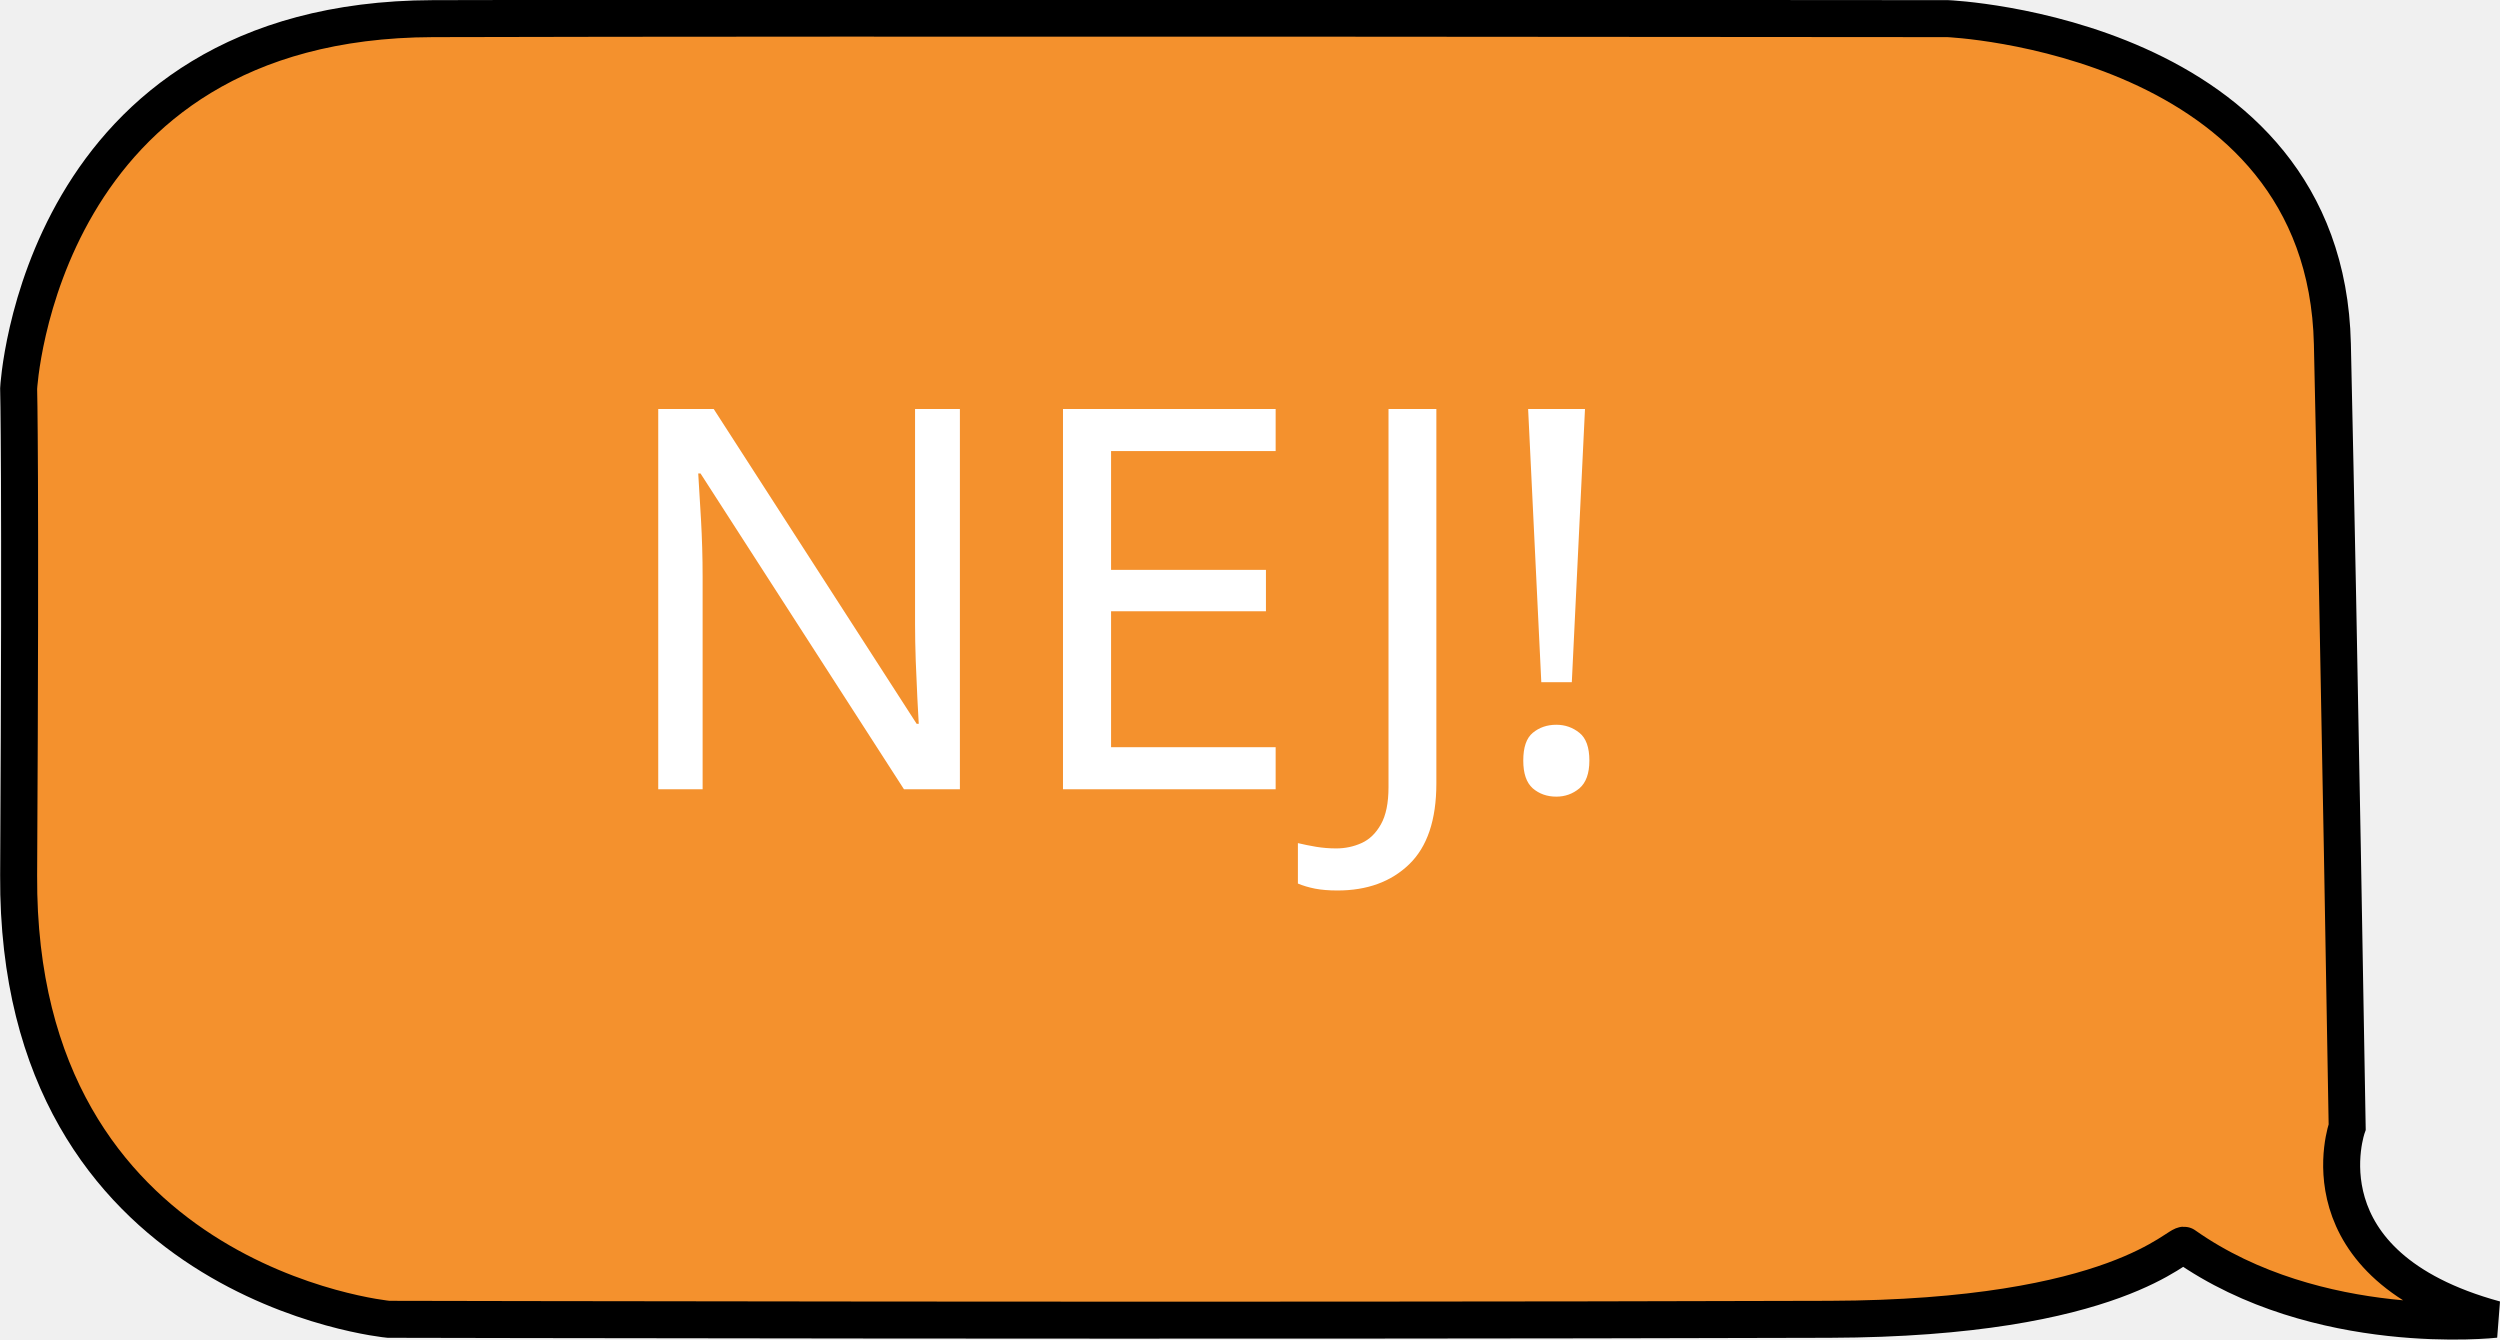
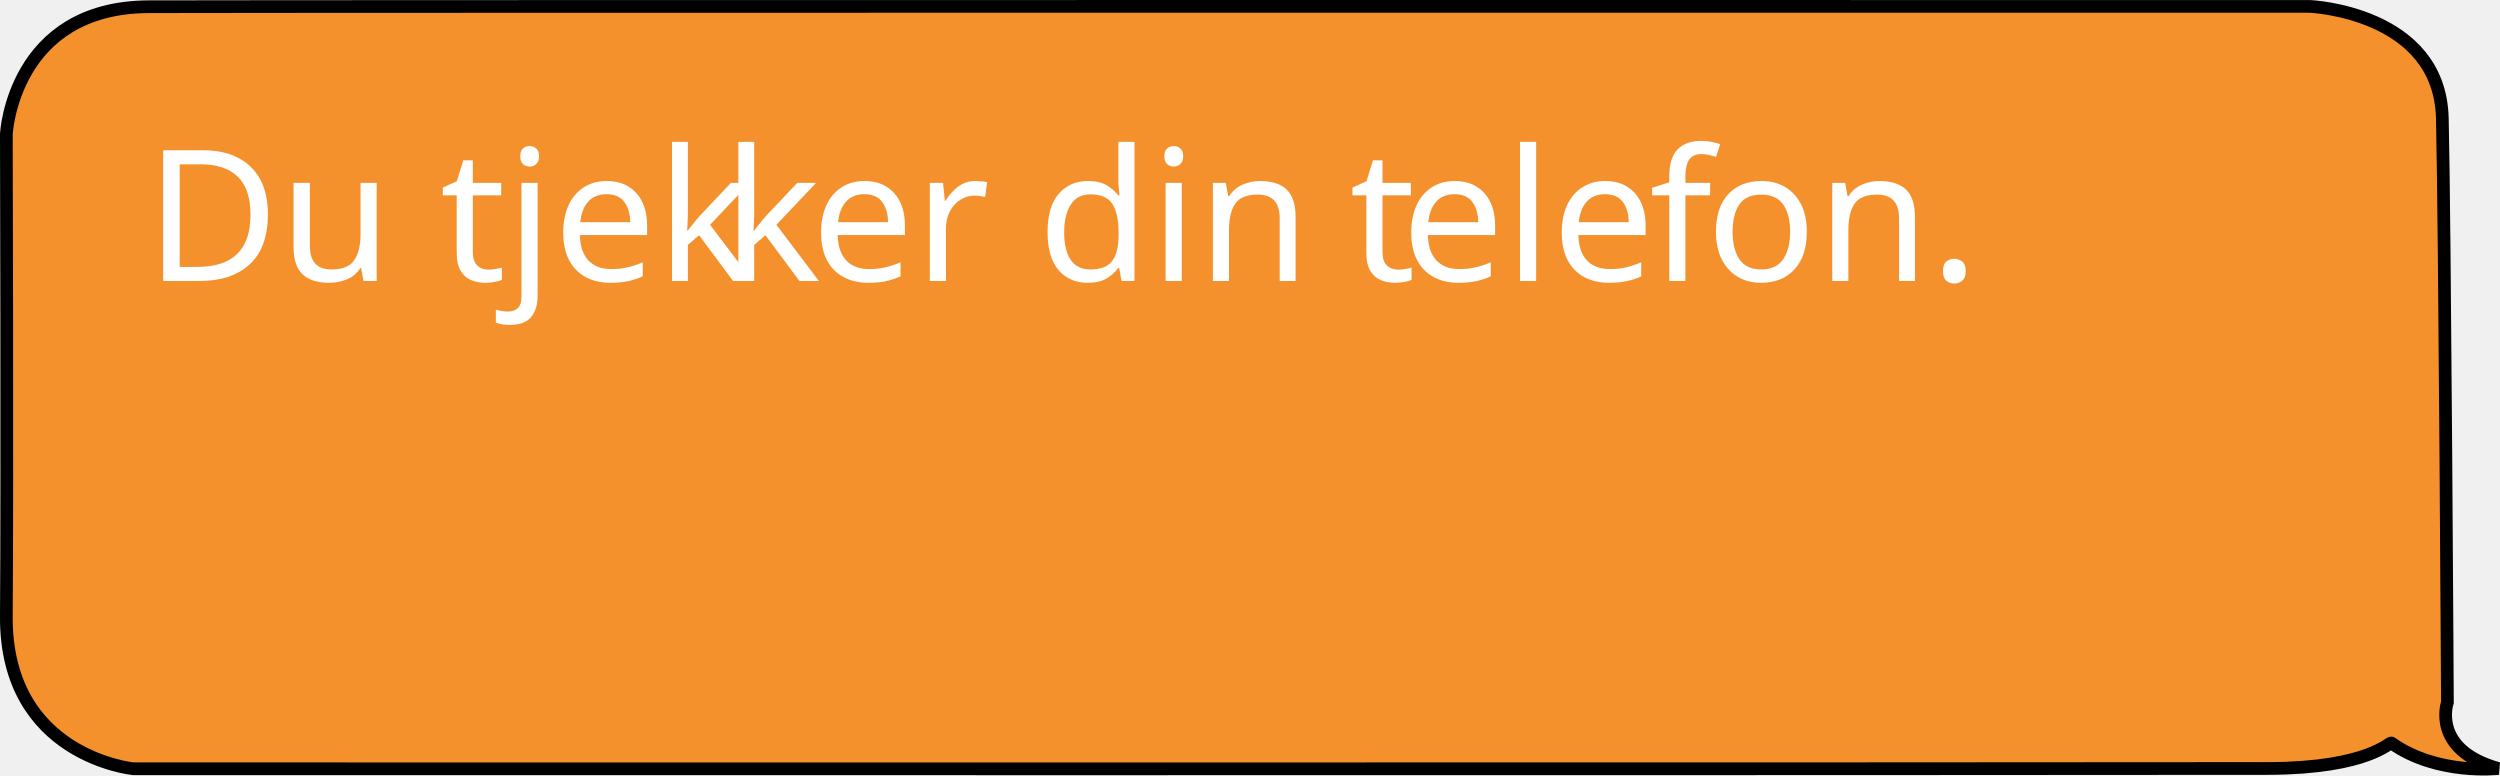
- <svg xmlns="http://www.w3.org/2000/svg" width="168.99" height="90.55" viewBox="0 0 168.99 90.55">
+ <svg xmlns="http://www.w3.org/2000/svg" width="491.59" height="152.49" viewBox="0 0 491.59 152.49">
  <defs>
-     <style>.cls-1{fill:#f4912d;stroke:#000;stroke-width:2.5px;}.cls-2{font-size:36px;fill:#fff;font-family:Futura-Medium, Futura;}</style>
+     <style>.cls-1{fill:#f4912d;stroke:#000;stroke-width:2.5px;}.cls-2{isolation:isolate;font-size:36px;fill:#fff;font-family:Futura-Medium, Futura;}.cls-3{letter-spacing:-0.02em;}.cls-4{letter-spacing:0.01em;}.cls-5{letter-spacing:0.01em;}</style>
  </defs>
  <g id="Lag_2" data-name="Lag 2">
    <g id="Lag_1-2" data-name="Lag 1">
-       <path id="Taleboble" class="cls-1" d="M168.66,89.18s-12,1.35-21-5c-.39-.28-4.41,4.94-24,5-41.58.13-97.4,0-97.4,0s-25.15-2.37-25-30,0-32.92,0-32.92,1.32-24.92,28-25,102.4,0,102.4,0,25.53,1.08,26,22,1,52.92,1,52.92S155.31,85.53,168.66,89.18Z" />
-       <text class="cls-2" transform="translate(41.01 53.35)">NEJ! </text>
+       <path id="Taleboble" class="cls-1" d="M491.25,151.11s-12,1.4-21-5c-.4-.3-4.4,4.9-24,5-41.6.1-420,.06-420,.06s-25.2-2.4-25-30,0-94.85,0-94.85,1.3-24.9,28-25,425-.06,425-.06,25.5,1.1,26,22,1,114.85,1,114.85S478,147.41,491.25,151.11Z" />
+       <text class="cls-2" transform="translate(28.6 55.25)">Du tjek<tspan class="cls-3" x="113.52" y="0">k</tspan>
+         <tspan x="130.87" y="0">er din </tspan>
+         <tspan class="cls-4" x="236.76" y="0">t</tspan>
+         <tspan x="246.92" y="0">ele</tspan>
+         <tspan class="cls-5" x="295.72" y="0">f</tspan>
+         <tspan x="306.84" y="0">on. </tspan>
+       </text>
    </g>
  </g>
</svg>
